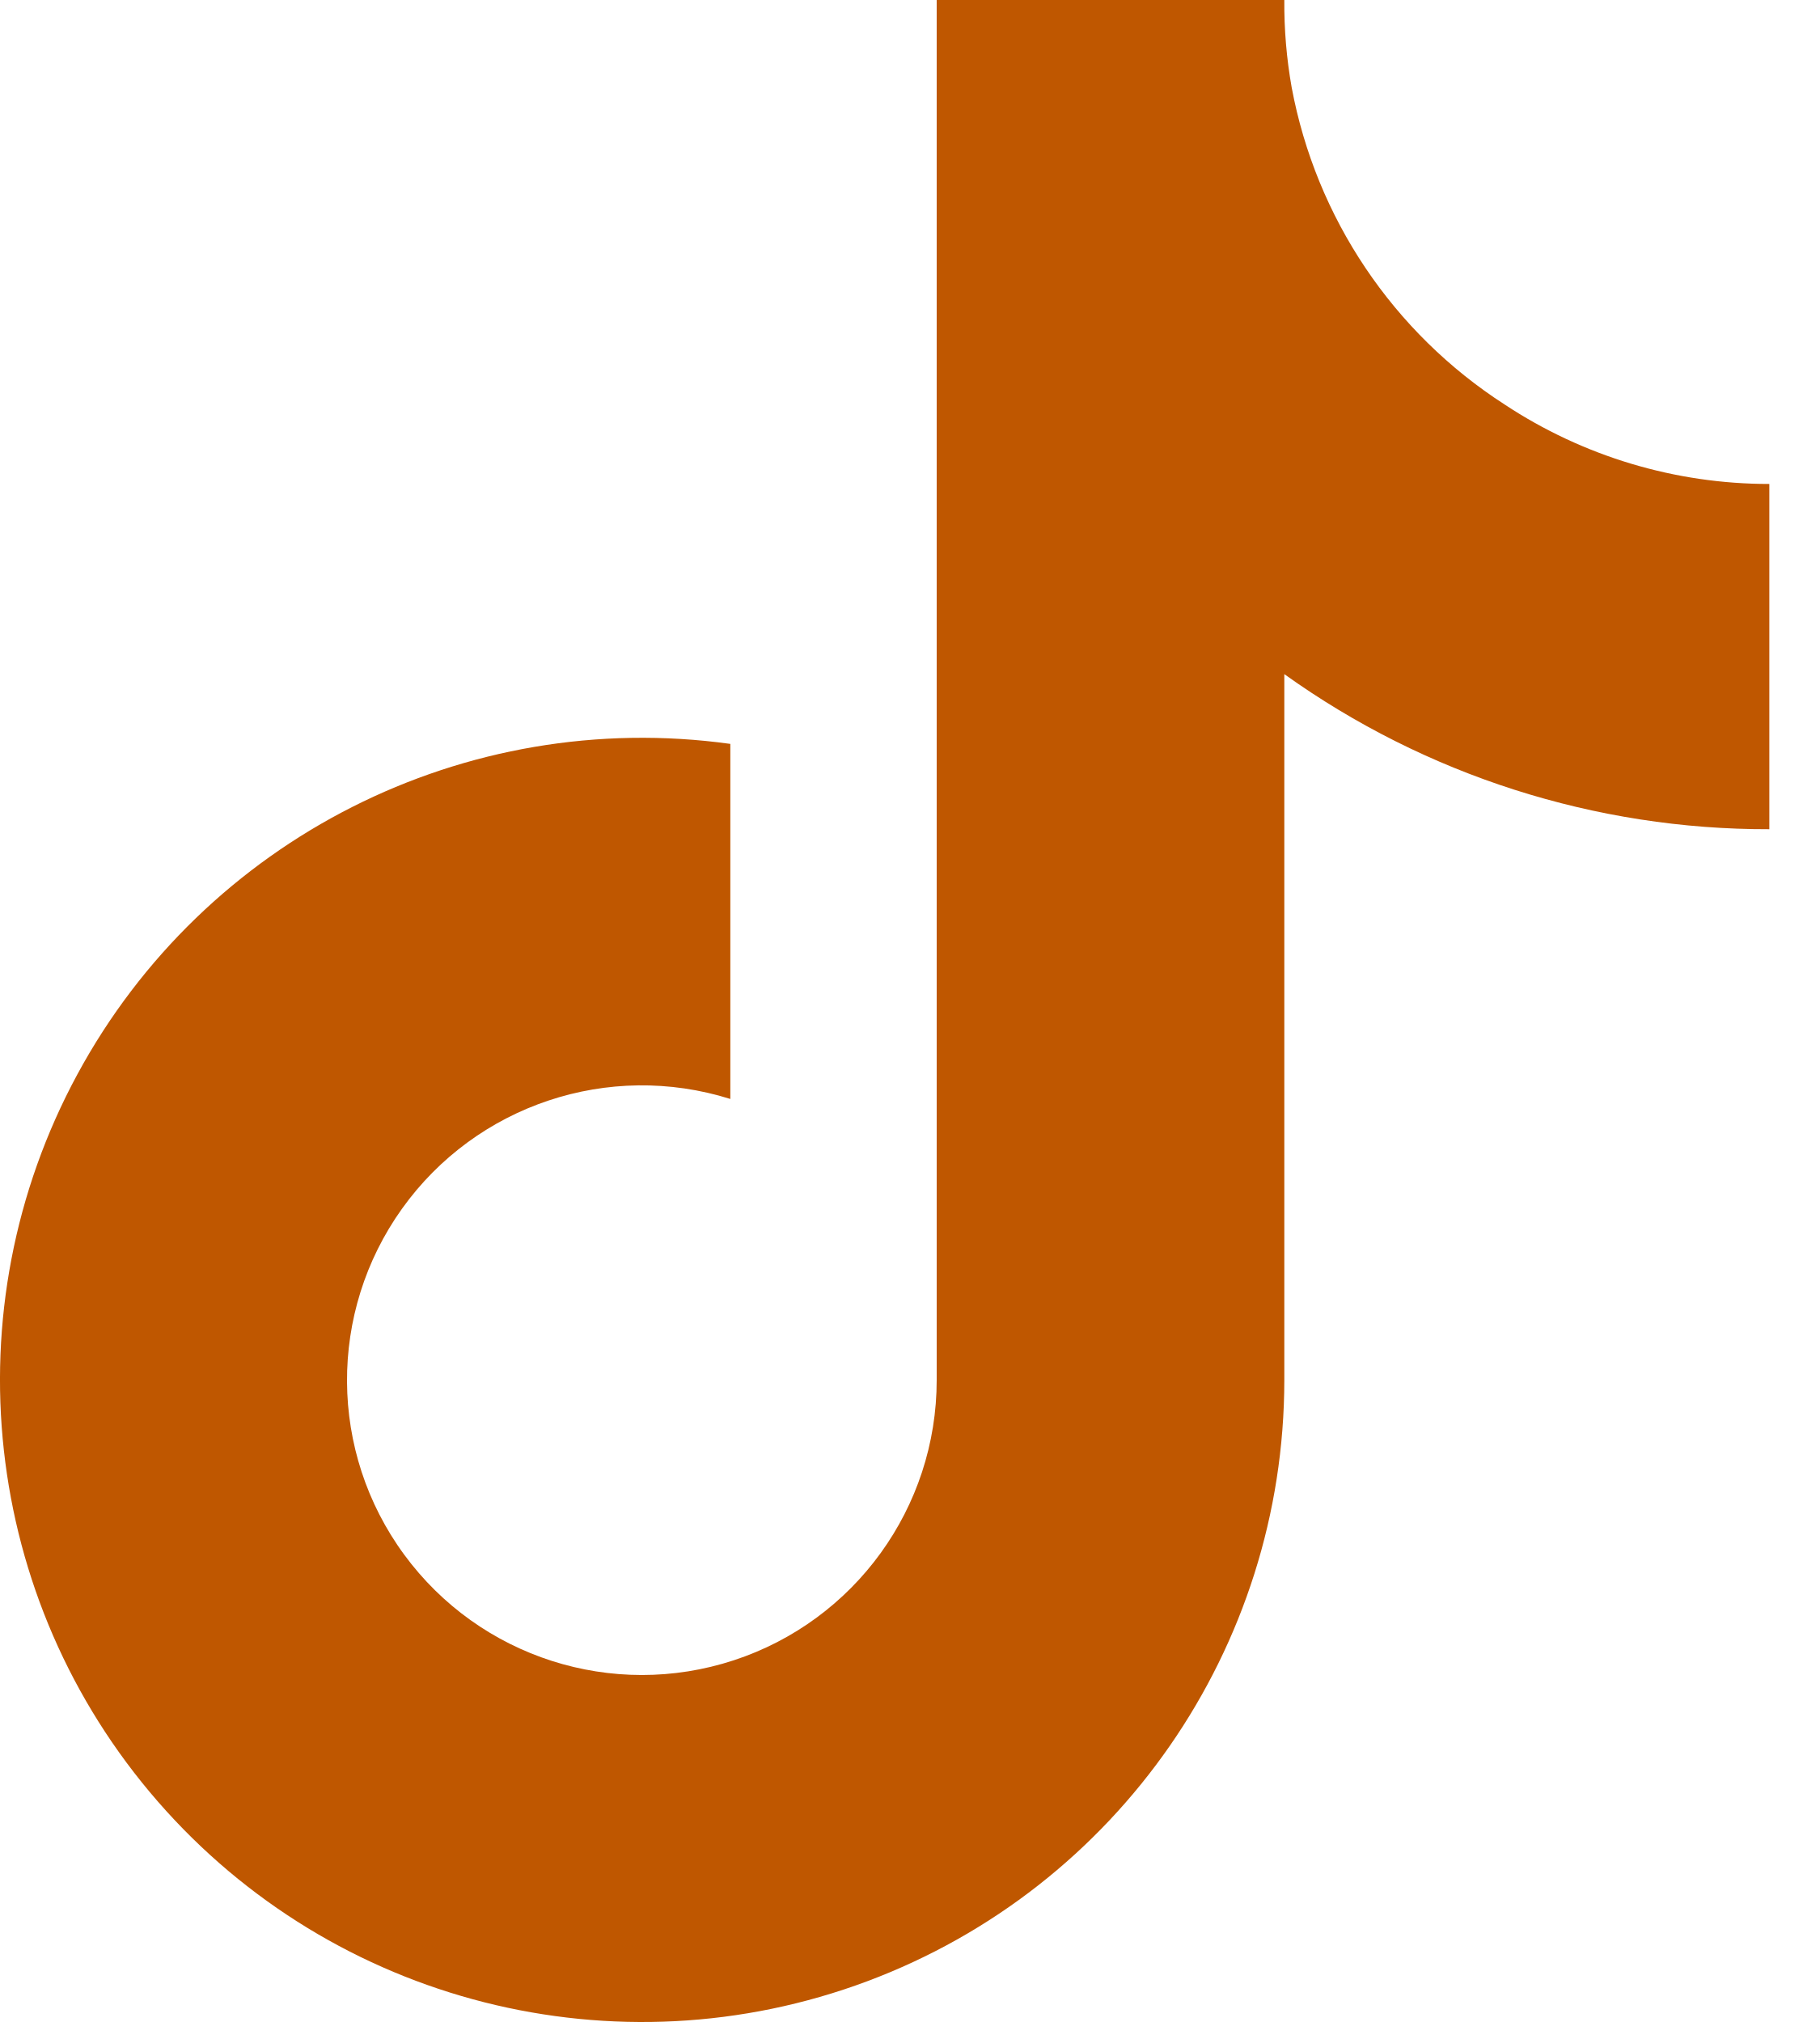
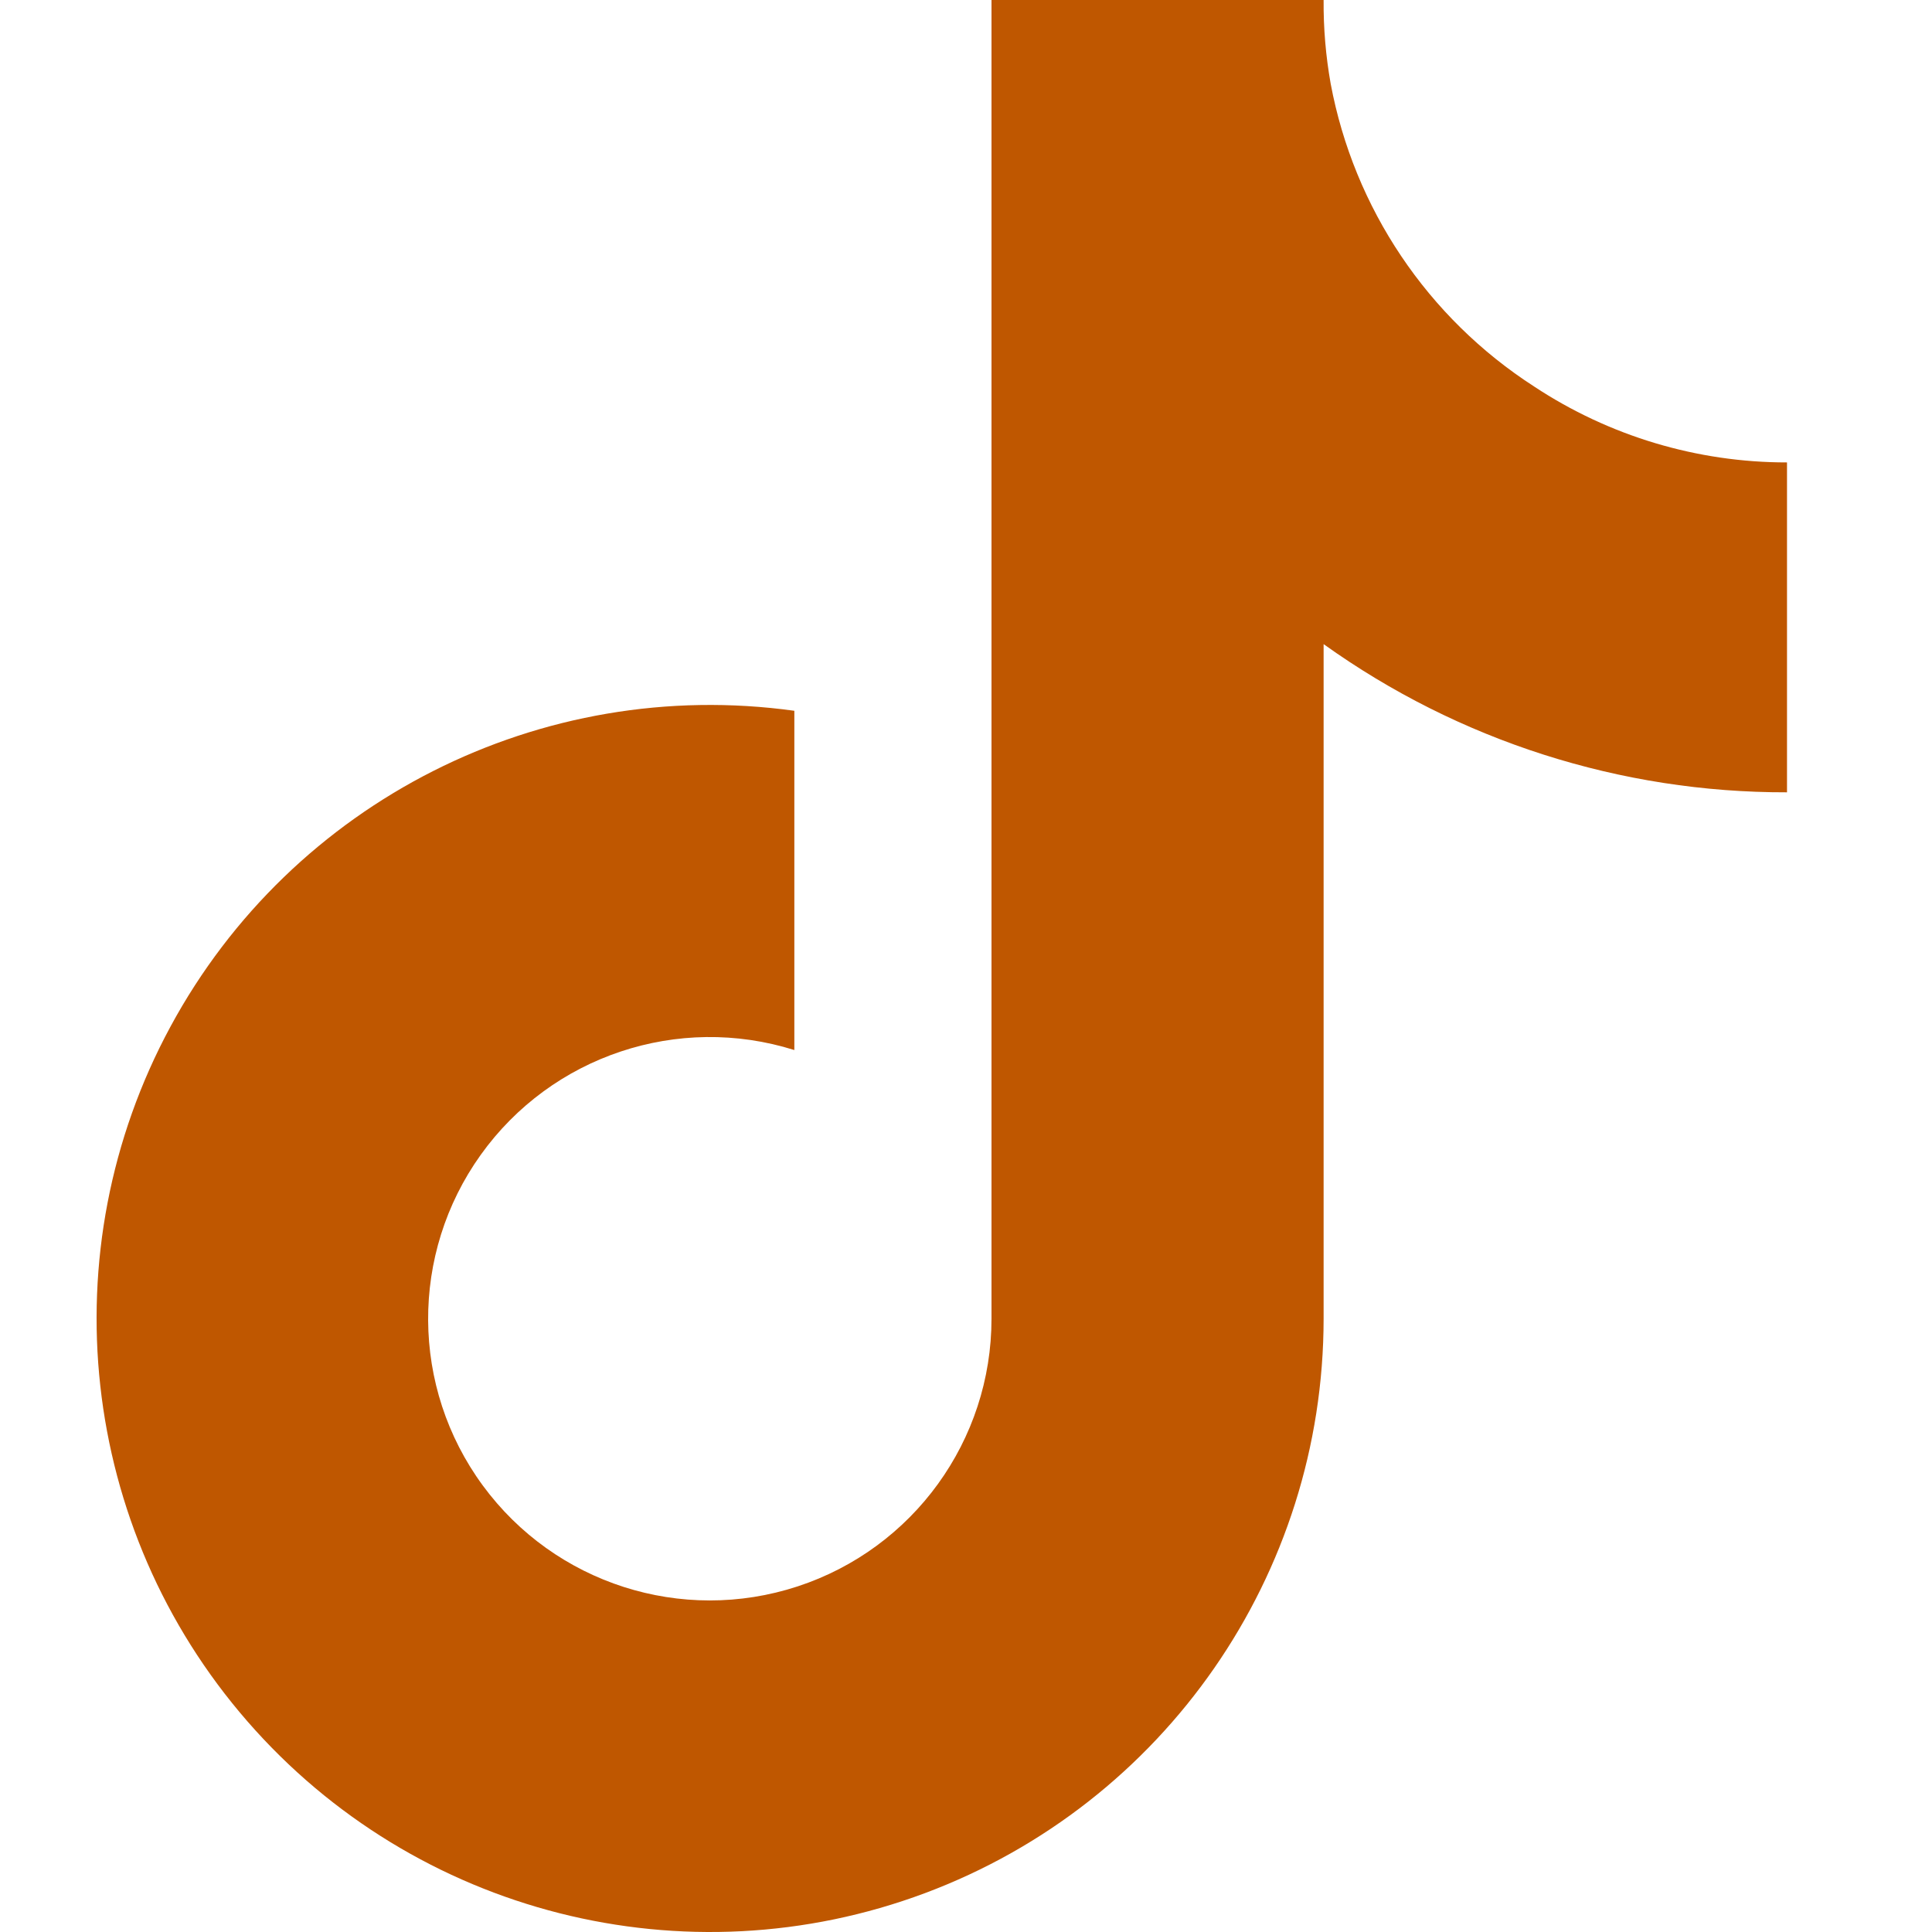
- <svg xmlns="http://www.w3.org/2000/svg" viewBox="0 0 18 20">
+ <svg xmlns="http://www.w3.org/2000/svg" viewBox="0 0 18 20" width="24" height="24">
  <path fill="#BF5700" d="M17.5 8.202a8.207 8.207 0 0 1-4.798-1.534v6.983a6.351 6.351 0 1 1-5.479-6.293v3.512a2.916 2.916 0 1 0 2.041 2.78V0h3.438a4.735 4.735 0 0 0 .073.866 4.774 4.774 0 0 0 2.106 3.135 4.744 4.744 0 0 0 2.618.786v3.415Z" />
</svg>
